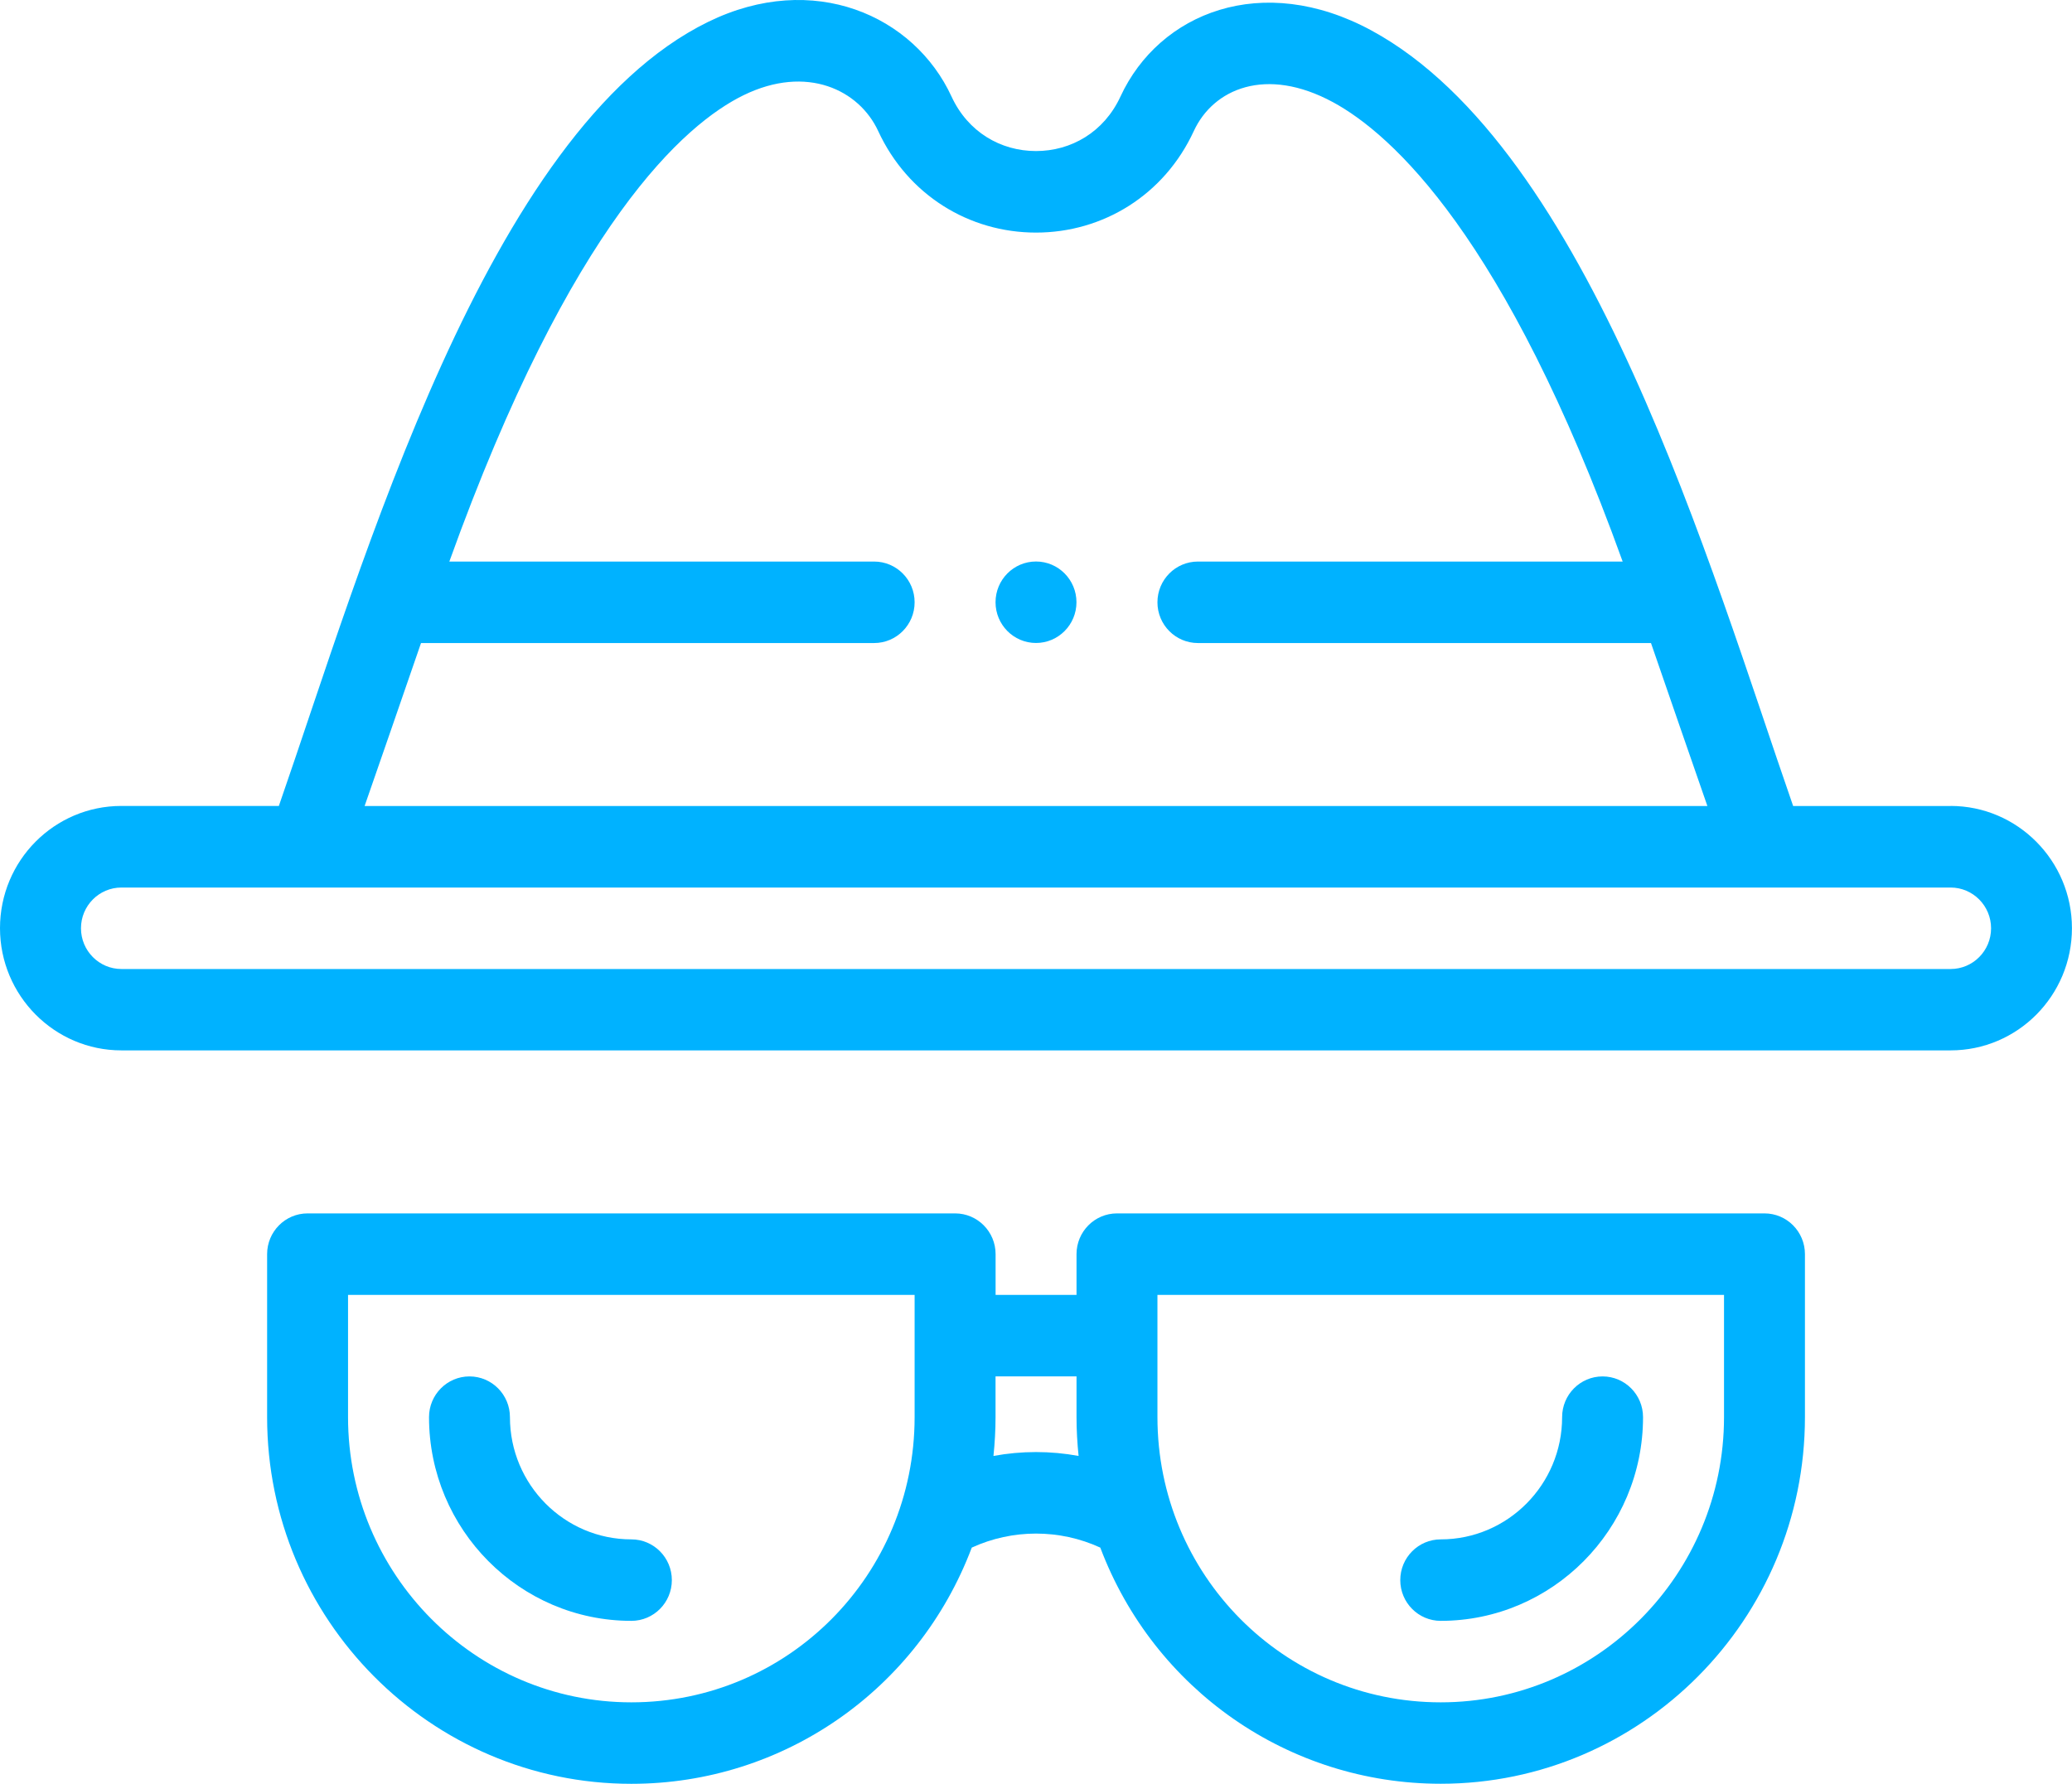
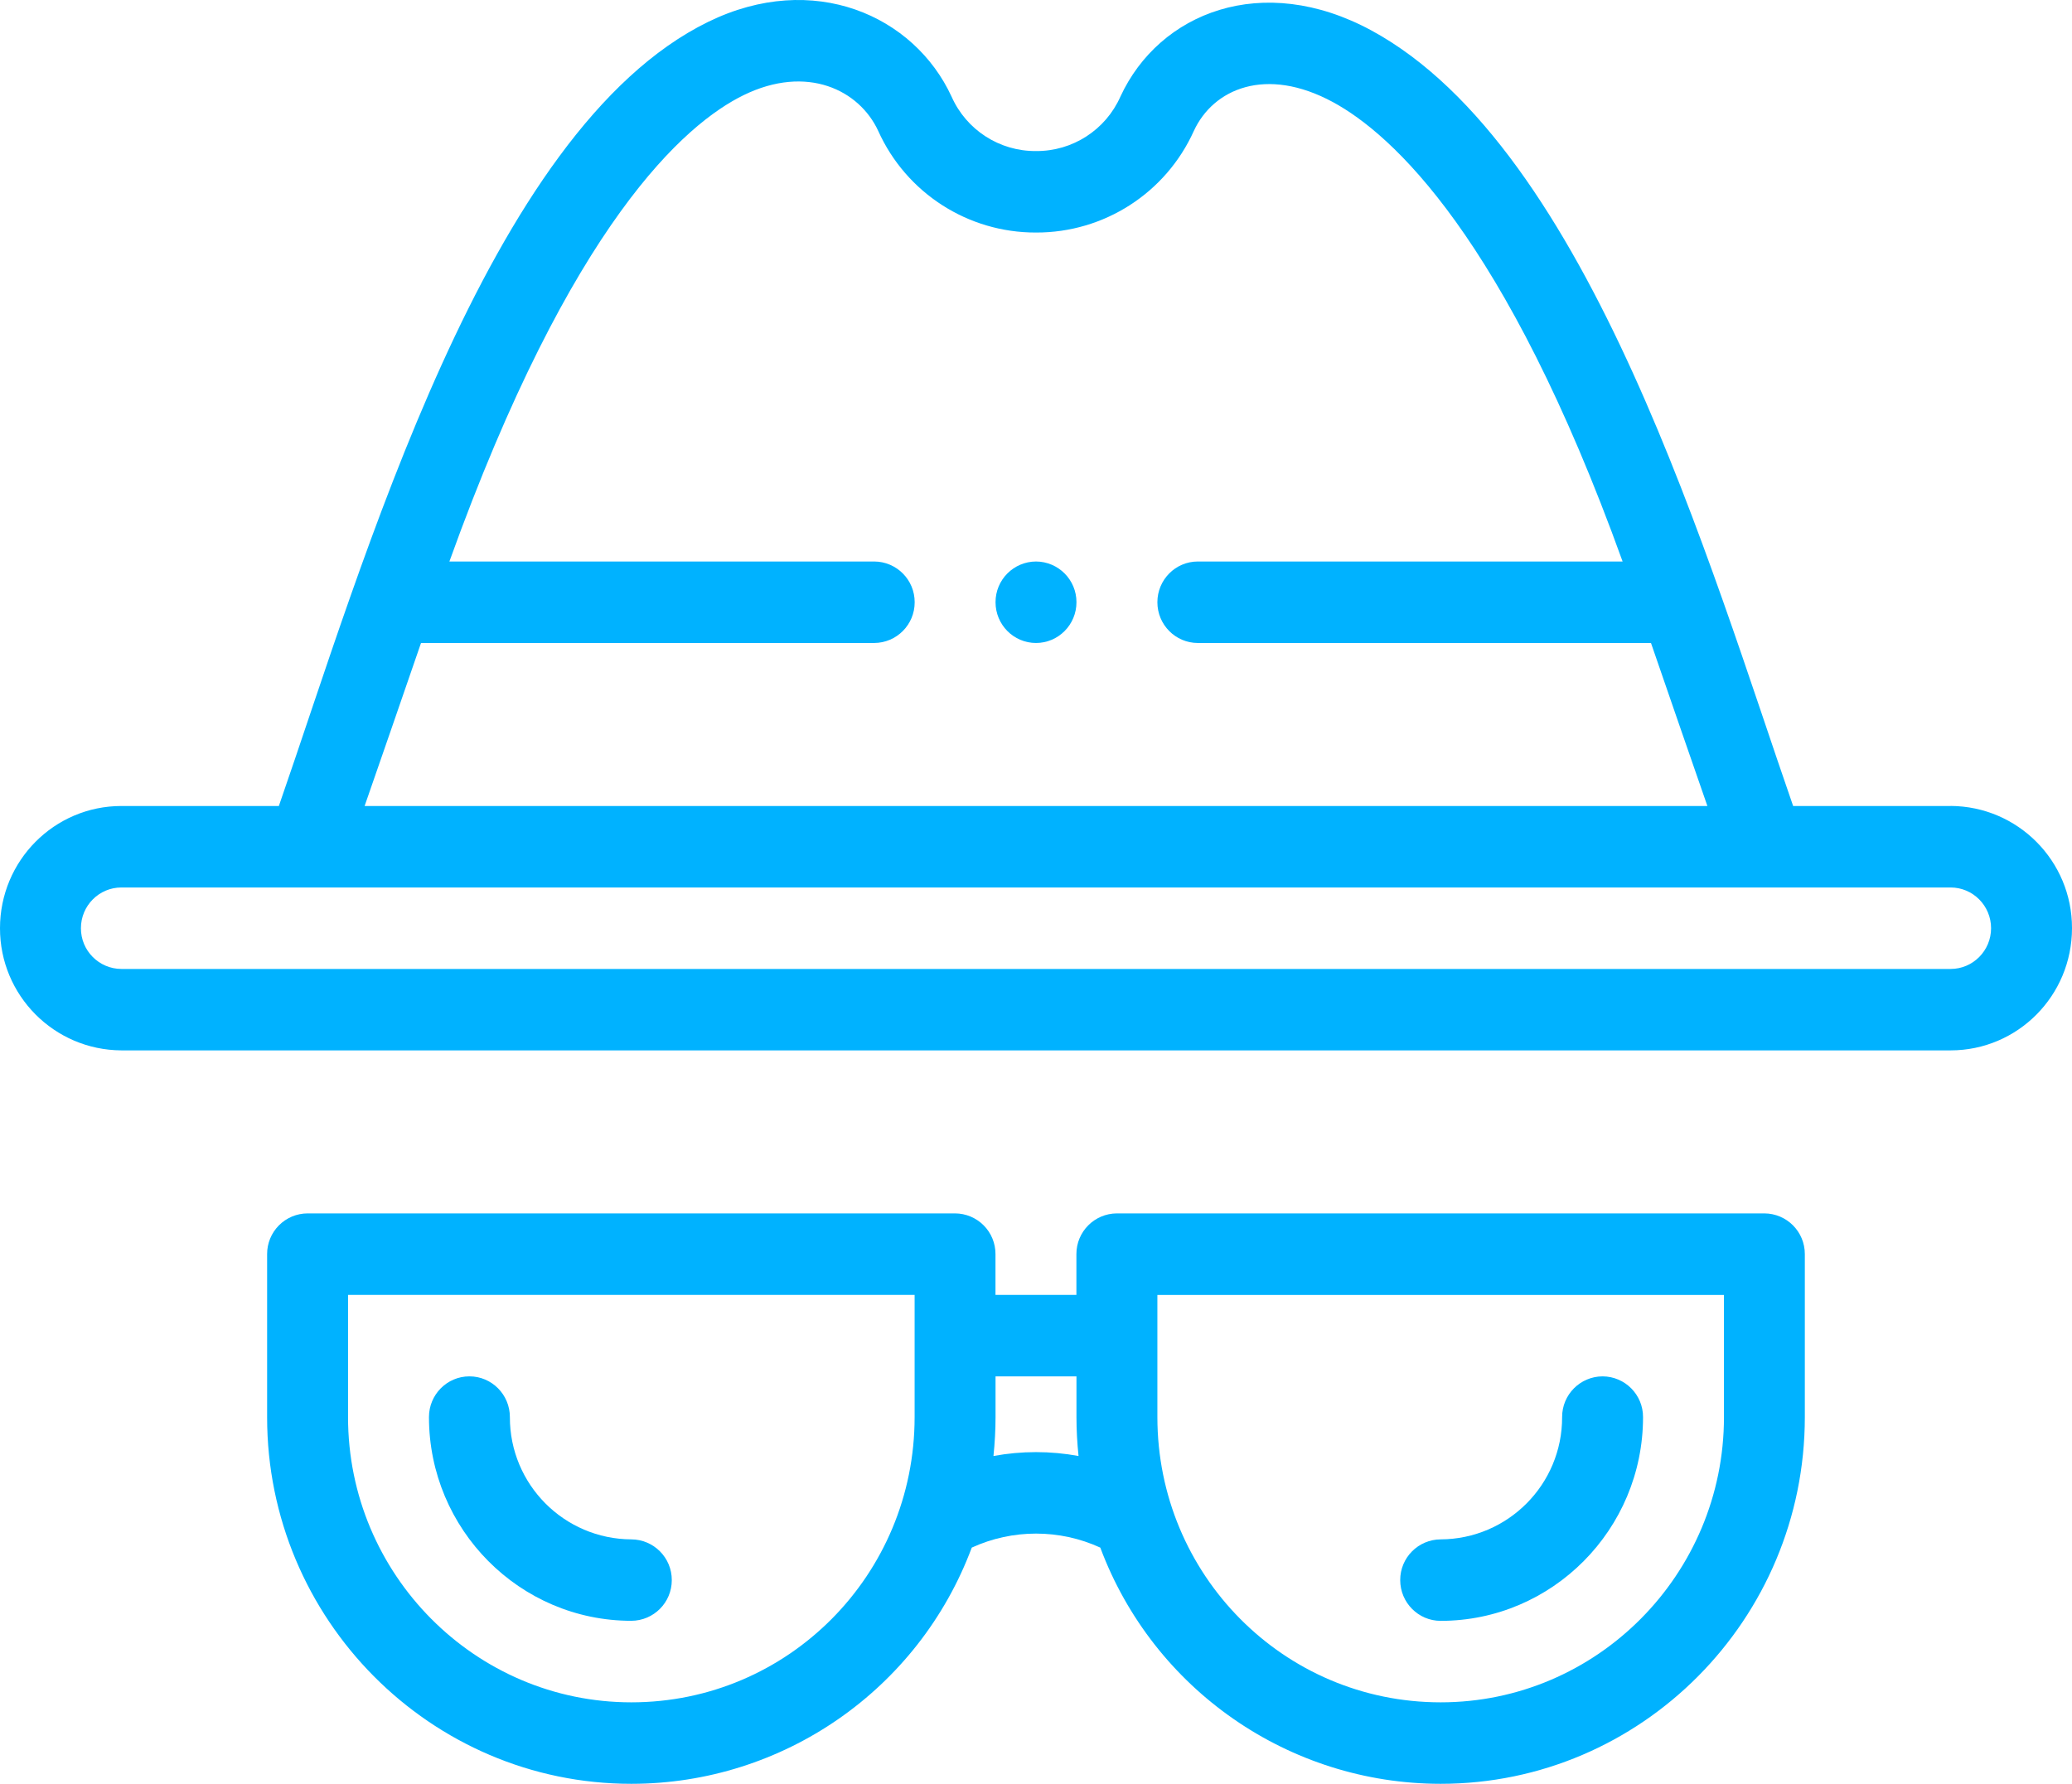
- <svg xmlns="http://www.w3.org/2000/svg" fill="none" height="31" viewBox="0 0 36 31" width="36">
+ <svg xmlns="http://www.w3.org/2000/svg" fill="none" height="31" width="36">
  <g fill="#00b2ff">
-     <path d="m18 9.758c-.388 0-.703.317-.703.708 0 .391.315.708.703.708s.703-.317.703-.708c0-.391-.315-.708-.703-.708z" />
-     <path d="m33.891 14.007h-2.736c-1.442-4.147-3.535-11.419-7.326-13.477-1.896-1.028-3.688-.31-4.362 1.149-.287.62-.859.946-1.467.946-.616 0-1.184-.333-1.467-.946-.65-1.409-2.4-2.193-4.229-1.299-3.851 1.884-6.005 9.448-7.459 13.626h-2.736c-1.165 0-2.109.95-2.109 2.124 0 1.171.946 2.124 2.109 2.124h31.781c1.165 0 2.109-.951 2.109-2.124 0-1.171-.946-2.124-2.109-2.124zm-26.575-2.832h7.872c.388 0 .703-.317.703-.708 0-.391-.315-.708-.703-.708h-7.381c2.12-5.896 4.1-7.609 5.111-8.104 1.104-.539 2.012-.088 2.34.622.516 1.116 1.583 1.765 2.742 1.765 1.162 0 2.228-.651 2.742-1.765.337-.73 1.25-1.134 2.42-.5 1.016.552 2.99 2.322 5.031 7.982h-7.38c-.388 0-.703.317-.703.708s.315.708.703.708h7.872c.355 1.032.725 2.097.98 2.832h-23.33c.255-.733.623-1.796.98-2.832zm26.575 5.665h-31.781c-.388 0-.703-.318-.703-.708 0-.391.315-.708.703-.708h31.781c.388 0 .703.318.703.708 0 .391-.315.708-.703.708z" />
-     <path d="m16.594 21.087h-11.25c-.388 0-.703.317-.703.708v2.832c0 3.514 2.839 6.373 6.328 6.373 2.644 0 4.984-1.638 5.915-4.105.707-.325 1.526-.325 2.233 0 .931 2.467 3.271 4.104 5.915 4.104 3.489 0 6.328-2.858 6.328-6.372v-2.832c0-.391-.315-.708-.703-.708h-11.25c-.388 0-.703.317-.703.708v.708h-1.406v-.708c0-.391-.315-.708-.703-.708zm-5.625 8.497c-2.714 0-4.922-2.224-4.922-4.957v-2.124h9.844v2.124c0 2.74-2.196 4.957-4.922 4.957zm9.141-7.081h9.844v2.124c0 2.733-2.208 4.957-4.922 4.957-2.732 0-4.922-2.223-4.922-4.957zm-1.406 1.416v.708c0 .226.013.452.036.675-.489-.09-.99-.09-1.479 0 .023-.224.036-.449.036-.675v-.708z" />
-     <path d="m10.969 26.752c-1.163 0-2.109-.953-2.109-2.124 0-.391-.315-.708-.703-.708s-.703.317-.703.708c0 1.952 1.577 3.54 3.516 3.54.388 0 .703-.317.703-.708 0-.391-.315-.708-.703-.708z" />
-     <path d="m25.031 28.168c1.939 0 3.516-1.588 3.516-3.54 0-.391-.315-.708-.703-.708-.388 0-.703.317-.703.708 0 1.171-.946 2.124-2.109 2.124-.388 0-.703.317-.703.708 0 .391.315.708.703.708z" />
+     <path d="M18 9.758a.706.706 0 00-.703.708c0 .391.315.708.703.708s.703-.317.703-.708A.706.706 0 0018 9.758z" />
+     <path d="M33.89 14.007h-2.735C29.712 9.859 27.62 2.587 23.829.53c-1.896-1.028-3.688-.31-4.362 1.148A1.59 1.59 0 0118 2.625a1.59 1.59 0 01-1.467-.946C15.883.27 14.133-.514 12.304.38 8.453 2.264 6.3 9.828 4.845 14.007H2.11c-1.166 0-2.11.95-2.11 2.123a2.12 2.12 0 002.11 2.124h31.78c1.166 0 2.11-.95 2.11-2.124a2.12 2.12 0 00-2.11-2.124zM7.316 11.174h7.872a.706.706 0 00.704-.708.706.706 0 00-.704-.708h-7.38c2.12-5.896 4.1-7.609 5.111-8.104 1.104-.54 2.013-.088 2.34.622A2.996 2.996 0 0018 4.041a2.996 2.996 0 002.742-1.765c.337-.73 1.25-1.134 2.42-.5 1.016.552 2.99 2.322 5.03 7.982h-7.38c-.388 0-.703.317-.703.708s.315.708.703.708h7.873c.355 1.033.725 2.098.98 2.833H6.335c.255-.733.623-1.796.98-2.833zm26.576 5.665H2.109a.706.706 0 01-.703-.708c0-.391.315-.708.703-.708h31.782c.387 0 .703.317.703.708 0 .39-.315.708-.703.708zm-17.298 4.248H5.344a.705.705 0 00-.703.708v2.832C4.64 28.141 7.479 31 10.969 31a6.316 6.316 0 005.915-4.105 2.681 2.681 0 012.233 0A6.315 6.315 0 0025.03 31c3.49 0 6.328-2.859 6.328-6.373v-2.832a.706.706 0 00-.703-.708h-11.25a.706.706 0 00-.703.708v.708h-1.406v-.708a.705.705 0 00-.703-.708zm-5.625 8.497c-2.714 0-4.922-2.224-4.922-4.957v-2.124h9.844v2.124c0 2.74-2.196 4.957-4.922 4.957zm9.14-7.08h9.844v2.123c0 2.733-2.208 4.957-4.922 4.957-2.732 0-4.922-2.223-4.922-4.957zm-1.406 1.415v.708c0 .227.013.452.036.676a4.08 4.08 0 00-1.478 0c.023-.224.036-.45.036-.676v-.708z" />
+     <path d="M10.969 26.752a2.12 2.12 0 01-2.11-2.125c0-.39-.314-.708-.703-.708s-.703.317-.703.708c0 1.952 1.577 3.54 3.516 3.54a.706.706 0 00.703-.707.706.706 0 00-.703-.708zm14.062 1.416c1.939 0 3.516-1.589 3.516-3.54a.706.706 0 00-.703-.709.706.706 0 00-.703.708 2.12 2.12 0 01-2.11 2.125.706.706 0 00-.703.708c0 .39.315.708.703.708z" />
  </g>
</svg>
